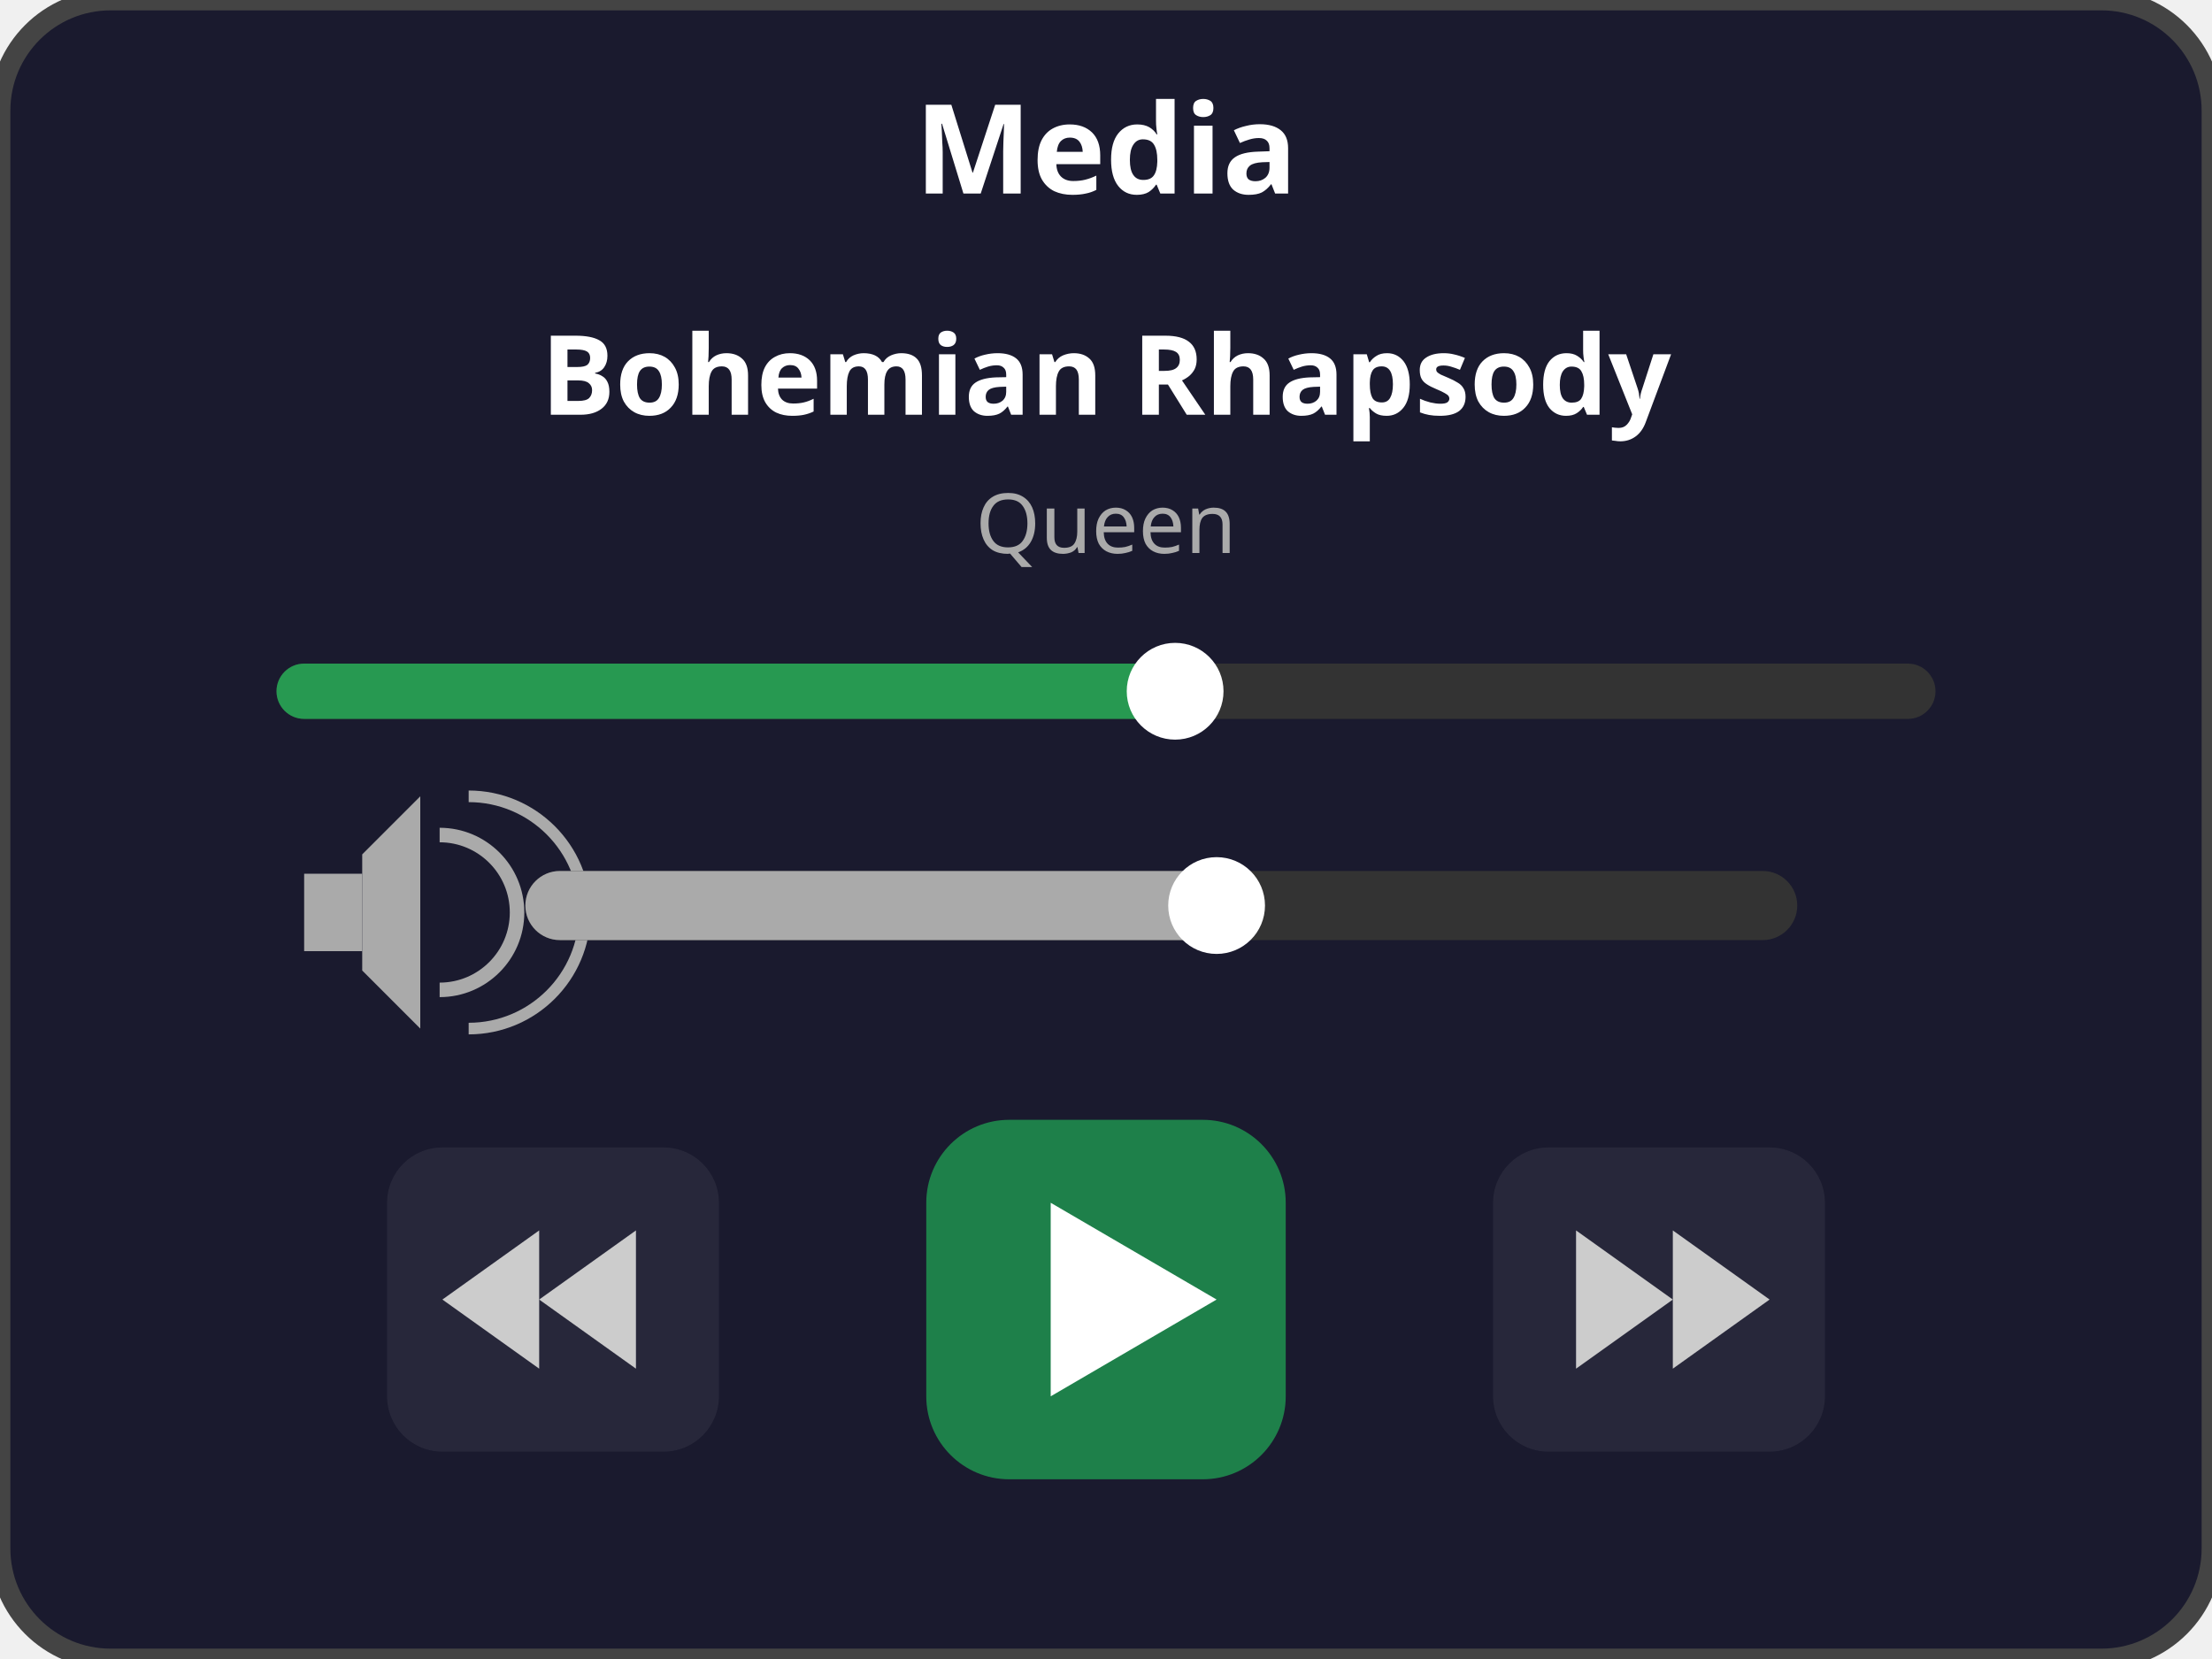
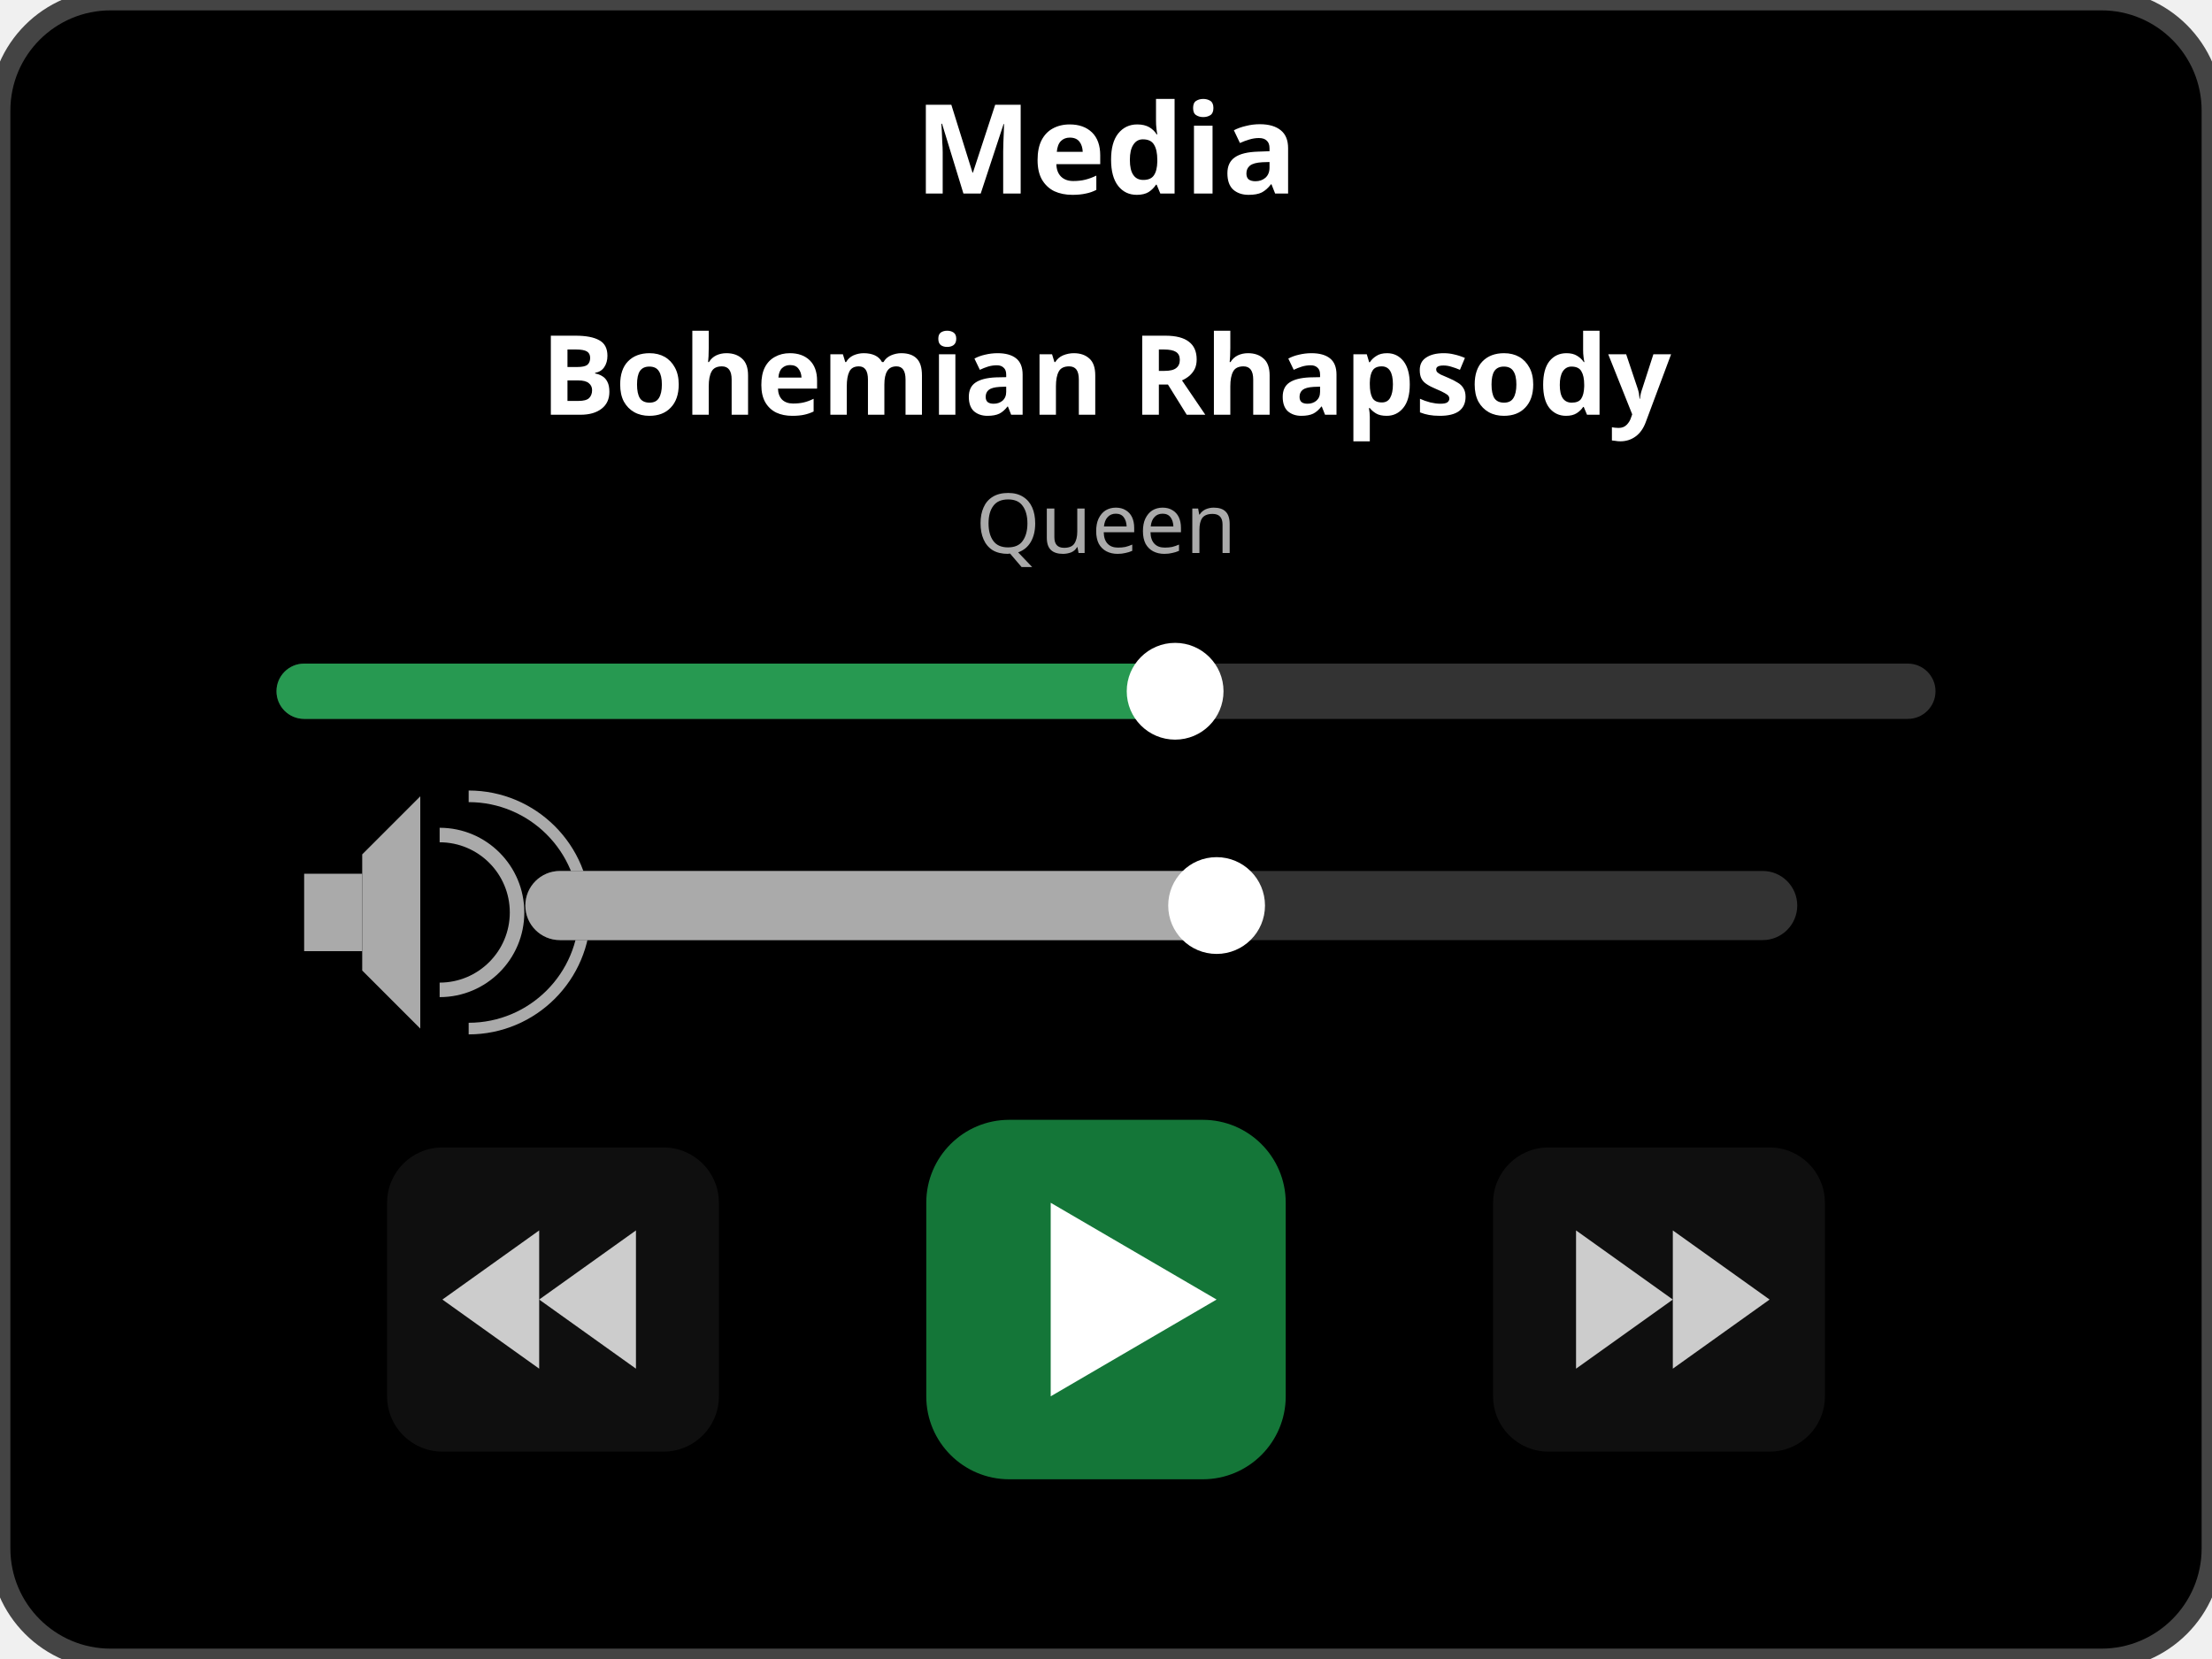
<svg xmlns="http://www.w3.org/2000/svg" viewBox="0 0 160 120" width="160" height="120">
-   <rect x="0" y="0" width="160" height="120" rx="8" ry="8" fill="#1a1a2e" stroke="#444" stroke-width="1.5" />
+   <rect x="0" y="0" width="160" height="120" rx="8" ry="8" fill="#000" stroke="#444" stroke-width="1.5" />
  <text x="80" y="14" text-anchor="middle" fill="#fff" font-family="sans-serif" font-size="9" font-weight="bold">Media</text>
  <text x="80" y="30" text-anchor="middle" fill="#fff" font-family="sans-serif" font-size="8" font-weight="bold">Bohemian Rhapsody</text>
  <text x="80" y="40" text-anchor="middle" fill="#aaa" font-family="sans-serif" font-size="6">Queen</text>
  <rect x="20" y="48" width="120" height="4" rx="2" fill="#333" />
  <rect x="20" y="48" width="65" height="4" rx="2" fill="#22c55e" opacity="0.7" />
  <circle cx="85" cy="50" r="3.5" fill="#fff" />
  <g transform="translate(22,66) scale(0.7)">
    <rect x="0" y="-4" width="6" height="8" fill="#aaa" />
    <polygon points="6,-6 12,-12 12,12 6,6" fill="#aaa" />
    <path d="M14,-8 A8,8 0 0,1 14,8" fill="none" stroke="#aaa" stroke-width="1.5" />
    <path d="M17,-12 A12,12 0 0,1 17,12" fill="none" stroke="#aaa" stroke-width="1.2" />
  </g>
  <rect x="38" y="63" width="92" height="5" rx="2.5" fill="#333" />
  <rect x="38" y="63" width="50" height="5" rx="2.5" fill="#aaa" />
  <circle cx="88" cy="65.5" r="3.5" fill="#fff" />
  <g transform="translate(80,94)">
    <rect x="-52" y="-11" width="24" height="22" rx="4" fill="rgba(255,255,255,0.06)" />
    <polygon points="-34,-5 -34,5 -41,0" fill="#ccc" />
    <polygon points="-41,-5 -41,5 -48,0" fill="#ccc" />
    <rect x="-13" y="-13" width="26" height="26" rx="6" fill="#22c55e" opacity="0.6" />
    <polygon points="-4,-7 -4,7 8,0" fill="#fff" />
    <rect x="28" y="-11" width="24" height="22" rx="4" fill="rgba(255,255,255,0.06)" />
    <polygon points="34,-5 34,5 41,0" fill="#ccc" />
    <polygon points="41,-5 41,5 48,0" fill="#ccc" />
  </g>
</svg>
